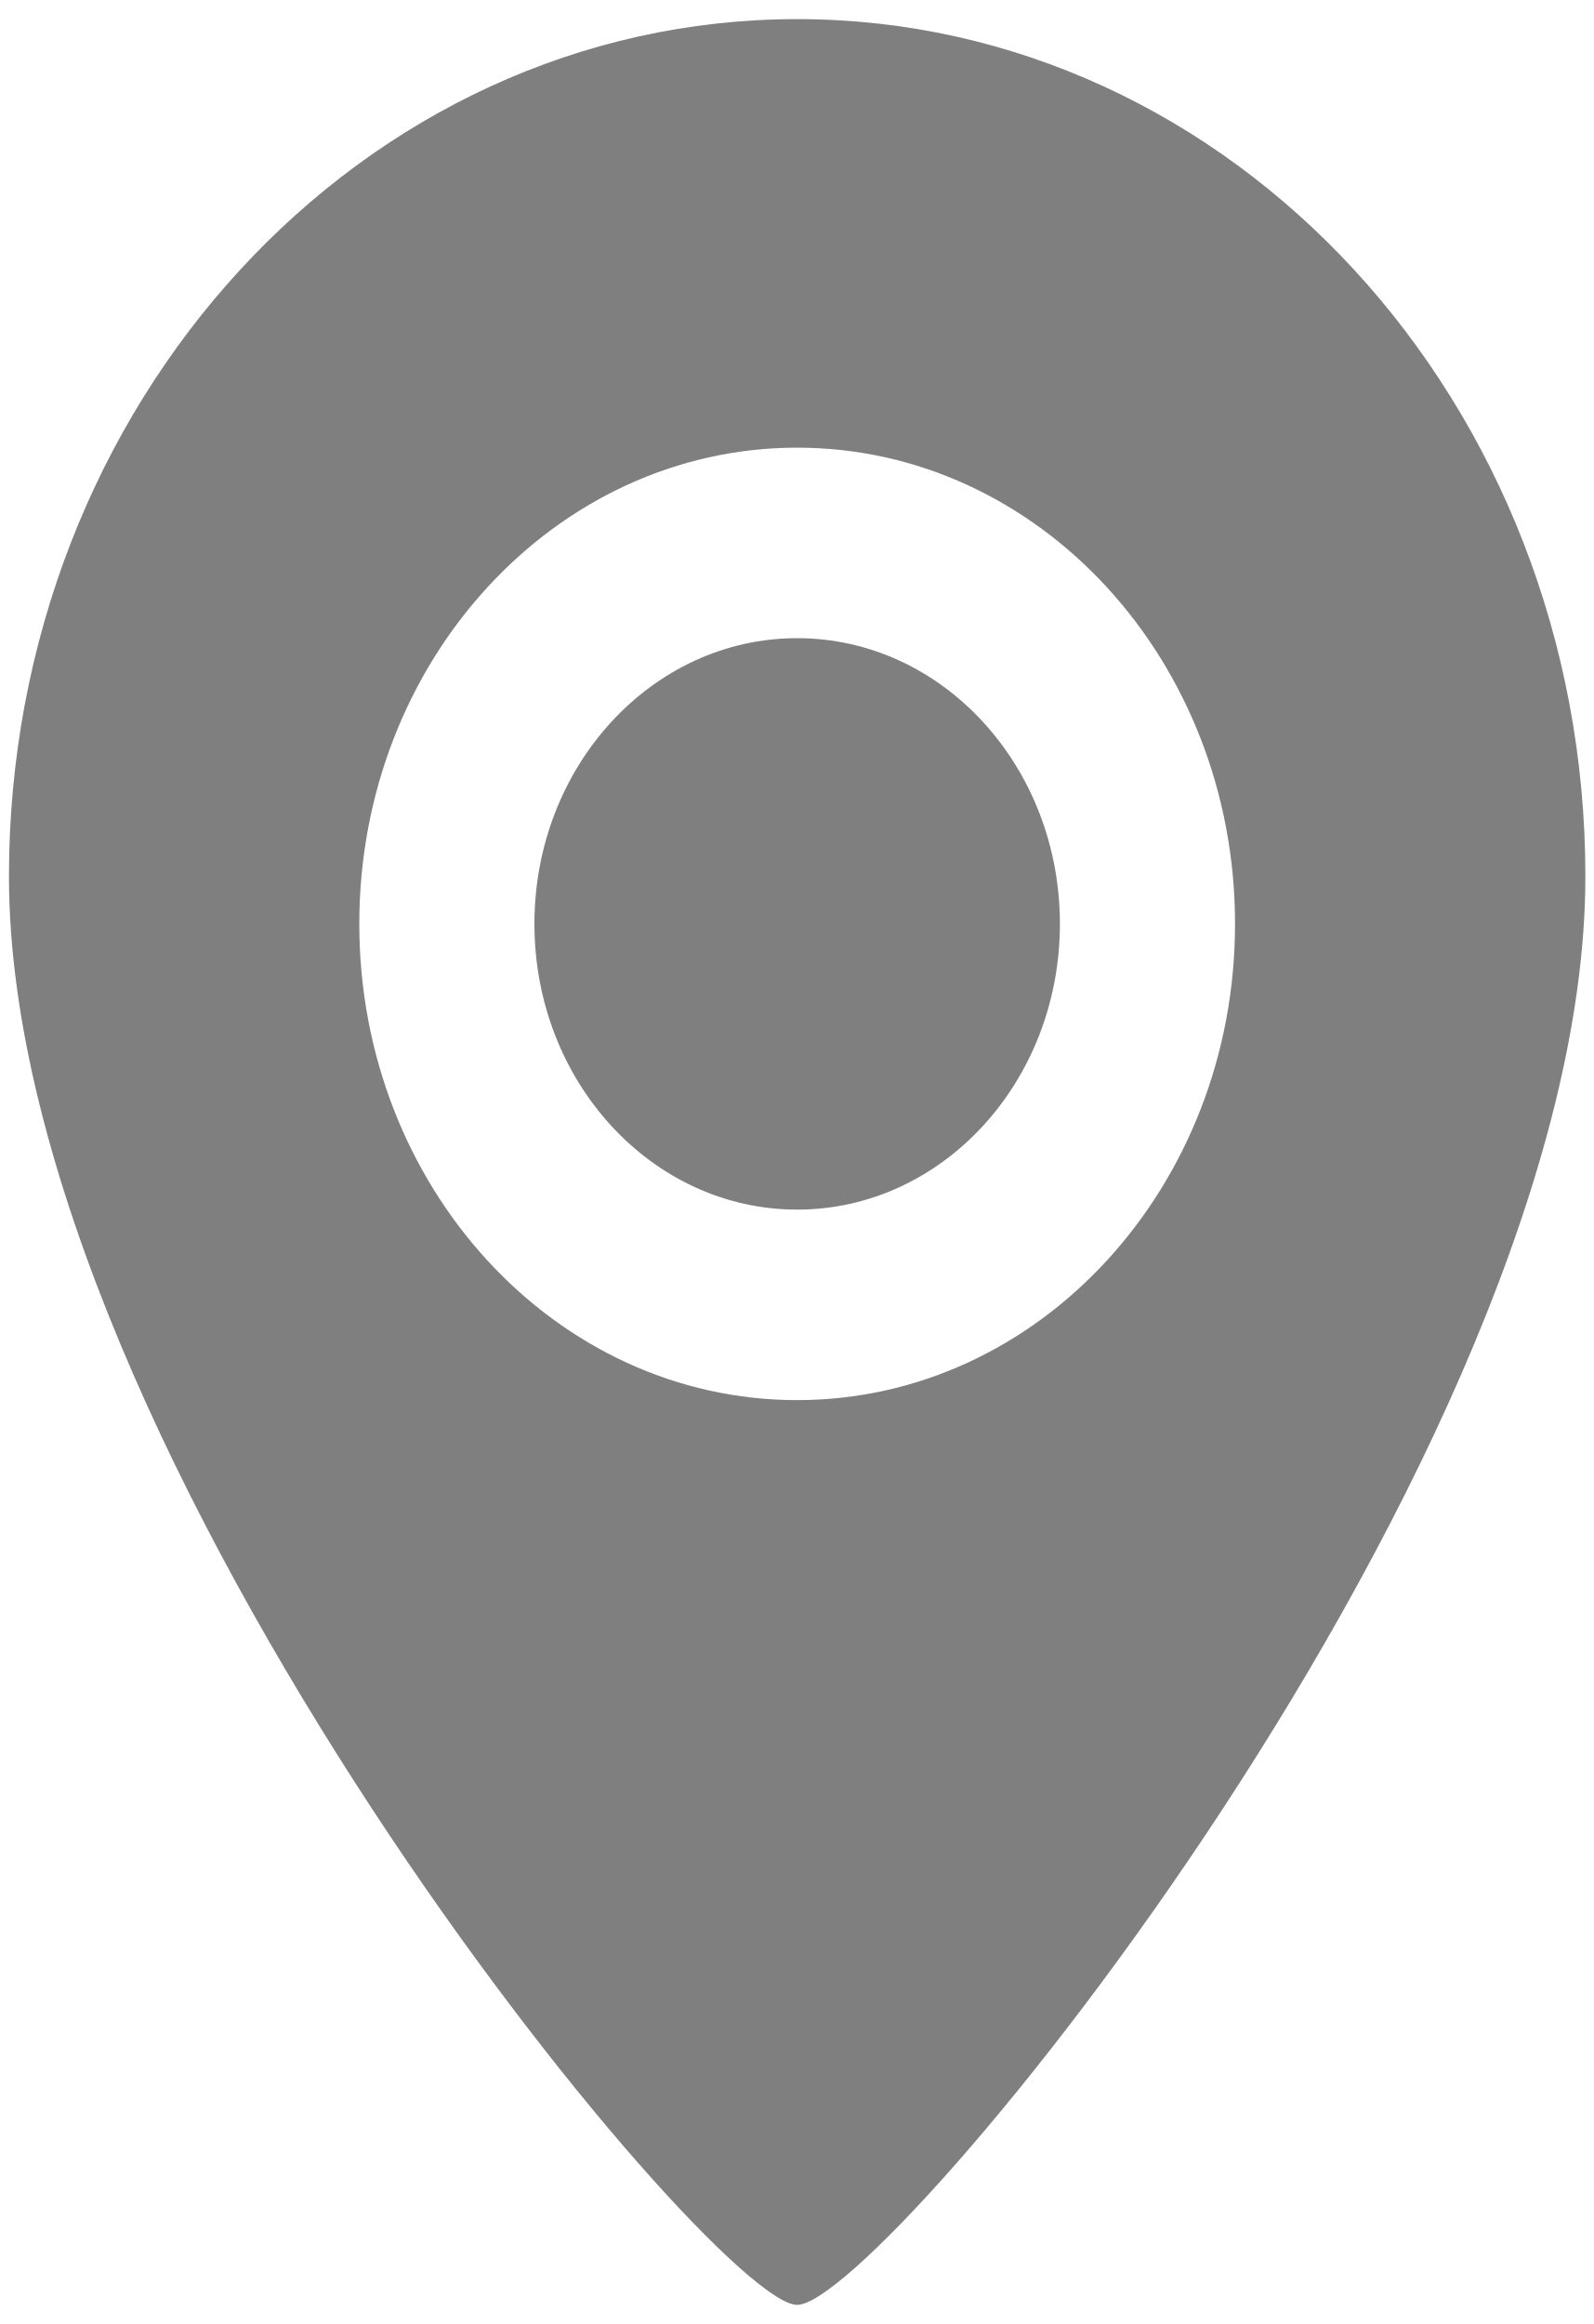
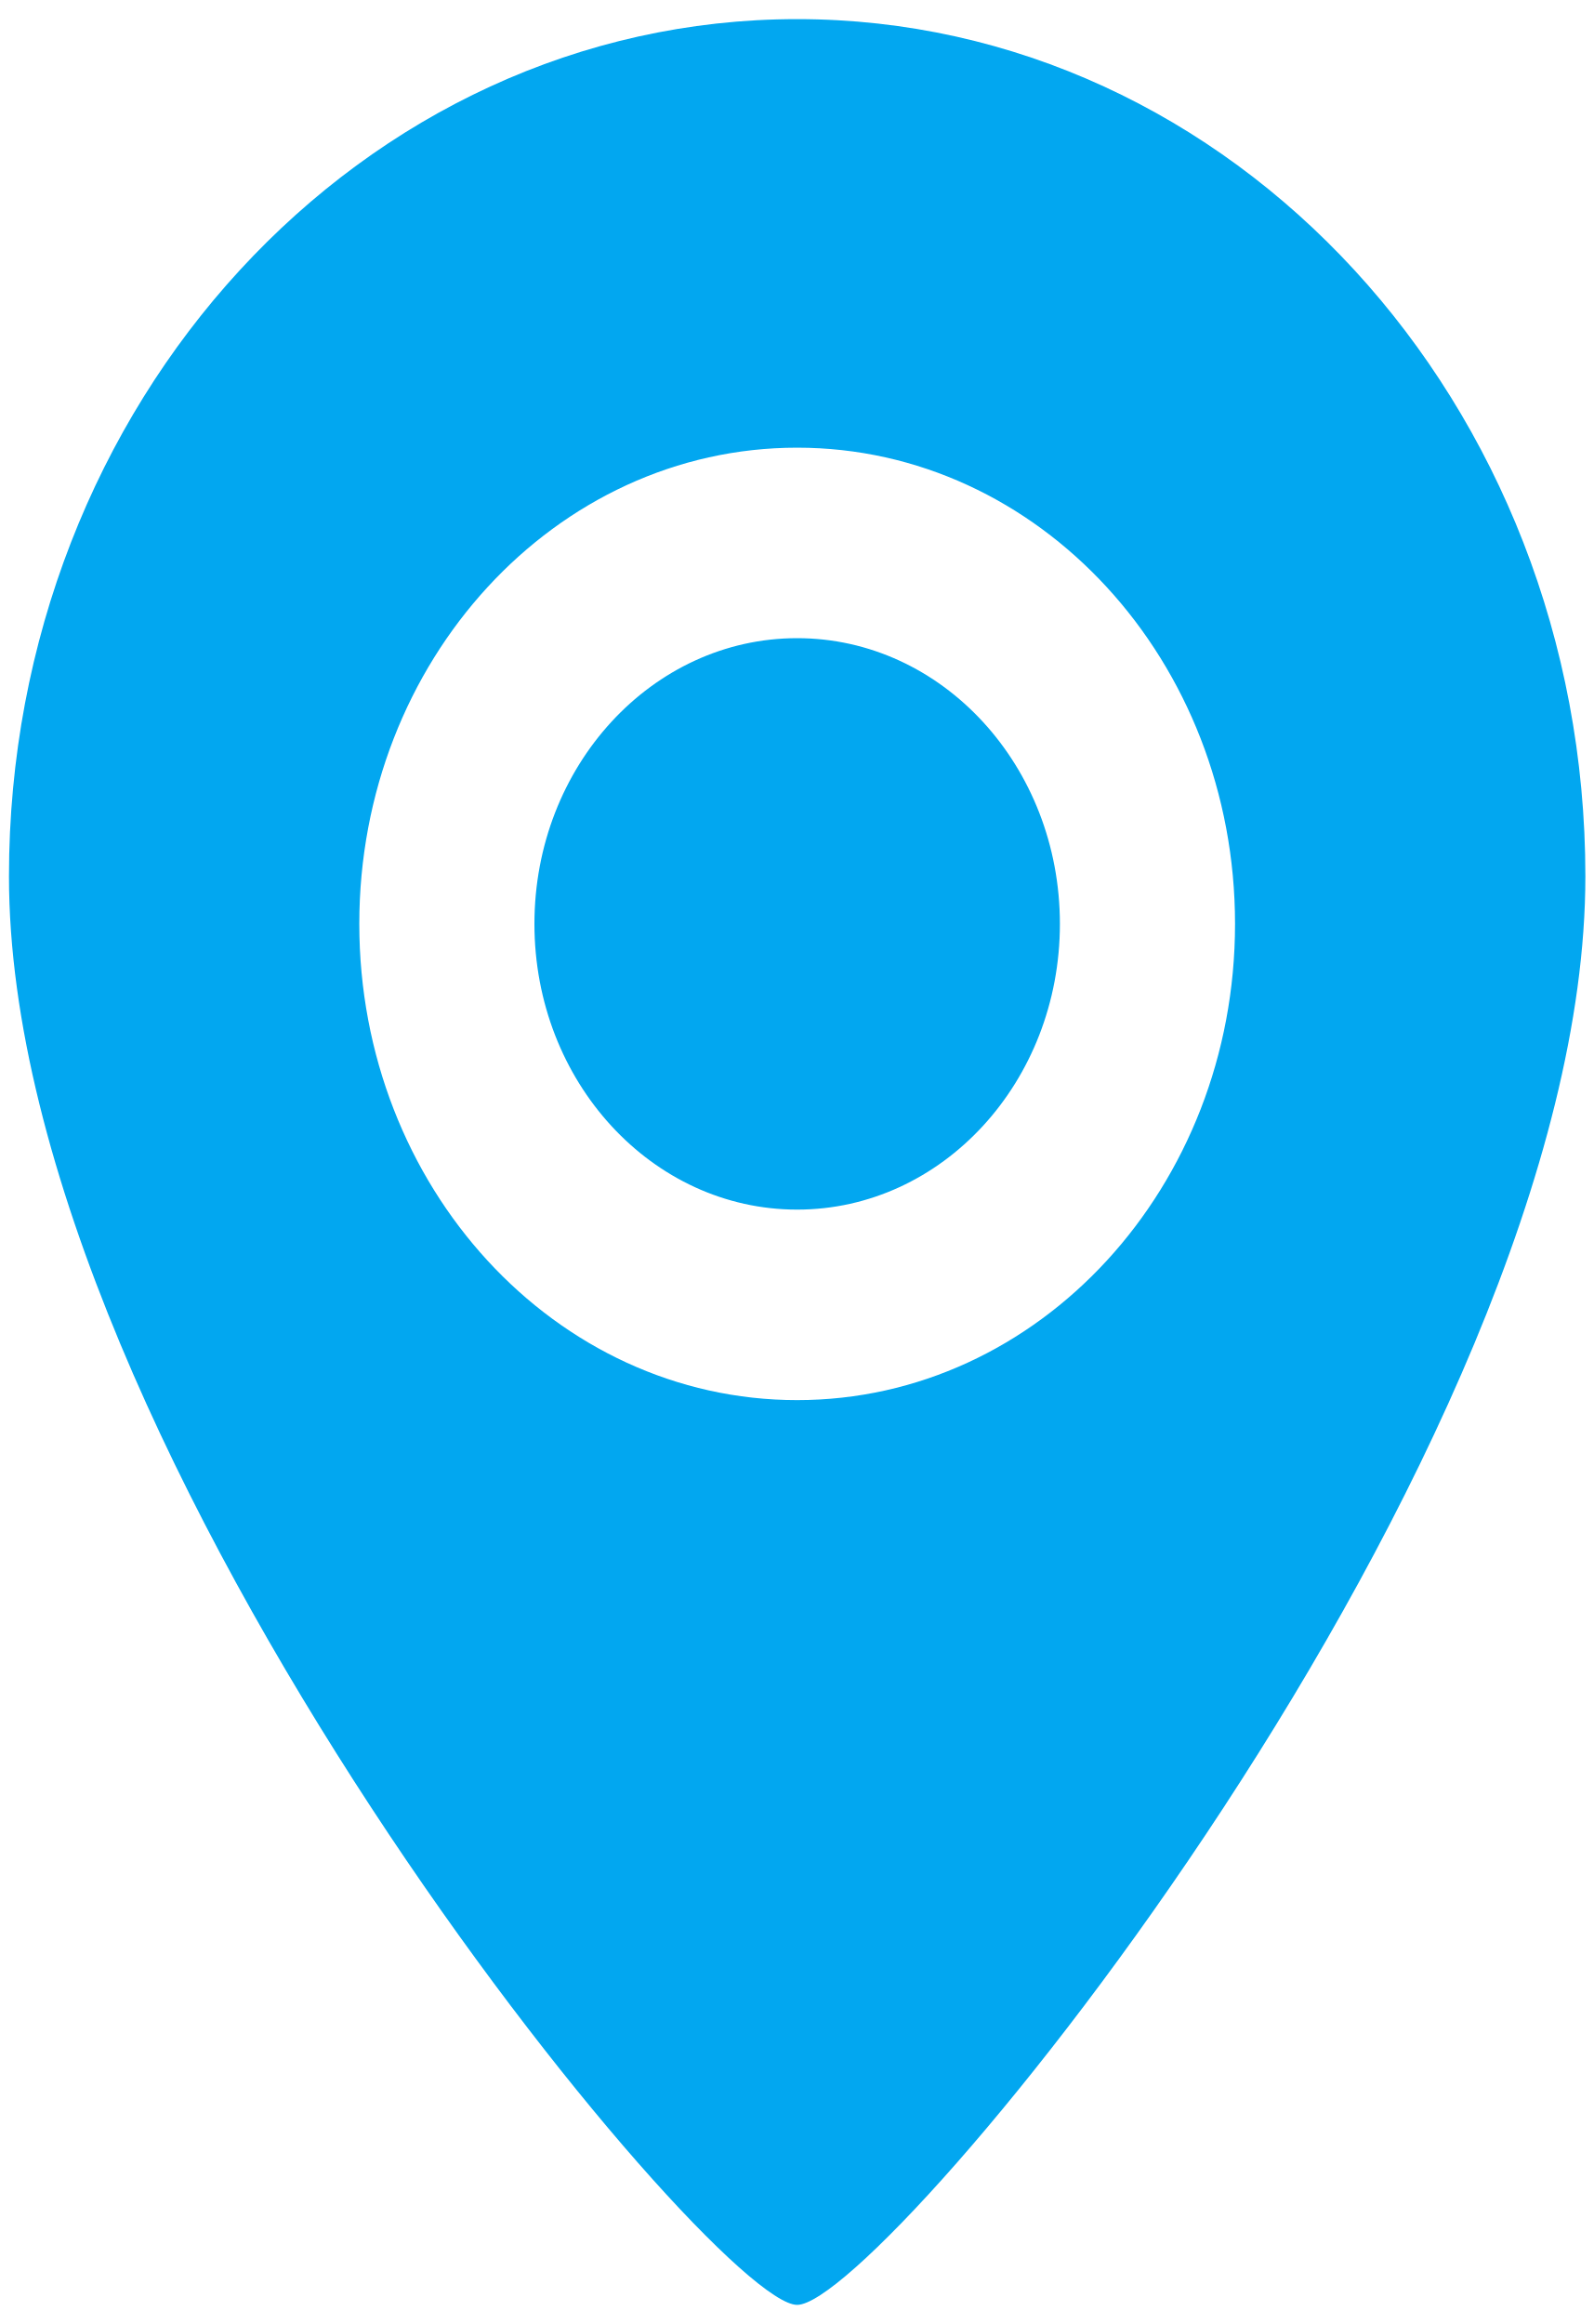
<svg xmlns="http://www.w3.org/2000/svg" version="1.1" width="24px" height="35px">
-   <g transform="matrix(1 0 0 1 -584 -1296 )">
-     <path d="M 23.88 13.197  C 23.88 21.912  13.305 34.712  12.007 34.712  C 10.729 34.712  0.135 21.912  0.135 13.197  C 0.135 6.067  5.45 0.288  12.007 0.288  C 18.564 0.288  23.88 6.067  23.88 13.197  Z M 18.603 13.914  C 18.603 9.953  15.65 6.742  12.007 6.742  C 8.365 6.742  5.412 9.953  5.412 13.914  C 5.412 17.875  8.365 21.086  12.007 21.086  C 15.65 21.086  18.603 17.875  18.603 13.914  Z M 15.965 13.914  C 15.965 16.291  14.193 18.217  12.007 18.217  C 9.822 18.217  8.05 16.291  8.05 13.914  C 8.05 11.538  9.822 9.611  12.007 9.611  C 14.193 9.611  15.965 11.538  15.965 13.914  Z " fill-rule="nonzero" fill="#7f7f7f" stroke="none" transform="matrix(1 0 0 1 584 1296 )" />
+   <g transform="matrix(1 0 0 1 -677 -1273 )">
+     <path d="M 23.88 13.197  C 23.88 21.912  13.305 34.712  12.007 34.712  C 10.729 34.712  0.135 21.912  0.135 13.197  C 0.135 6.067  5.45 0.288  12.007 0.288  C 18.564 0.288  23.88 6.067  23.88 13.197  Z M 18.603 13.914  C 18.603 9.953  15.65 6.742  12.007 6.742  C 8.365 6.742  5.412 9.953  5.412 13.914  C 5.412 17.875  8.365 21.086  12.007 21.086  C 15.65 21.086  18.603 17.875  18.603 13.914  Z M 15.965 13.914  C 15.965 16.291  14.193 18.217  12.007 18.217  C 9.822 18.217  8.05 16.291  8.05 13.914  C 8.05 11.538  9.822 9.611  12.007 9.611  C 14.193 9.611  15.965 11.538  15.965 13.914  Z " fill-rule="nonzero" fill="#02a7f0" stroke="none" transform="matrix(1 0 0 1 677 1273 )" />
  </g>
</svg>
